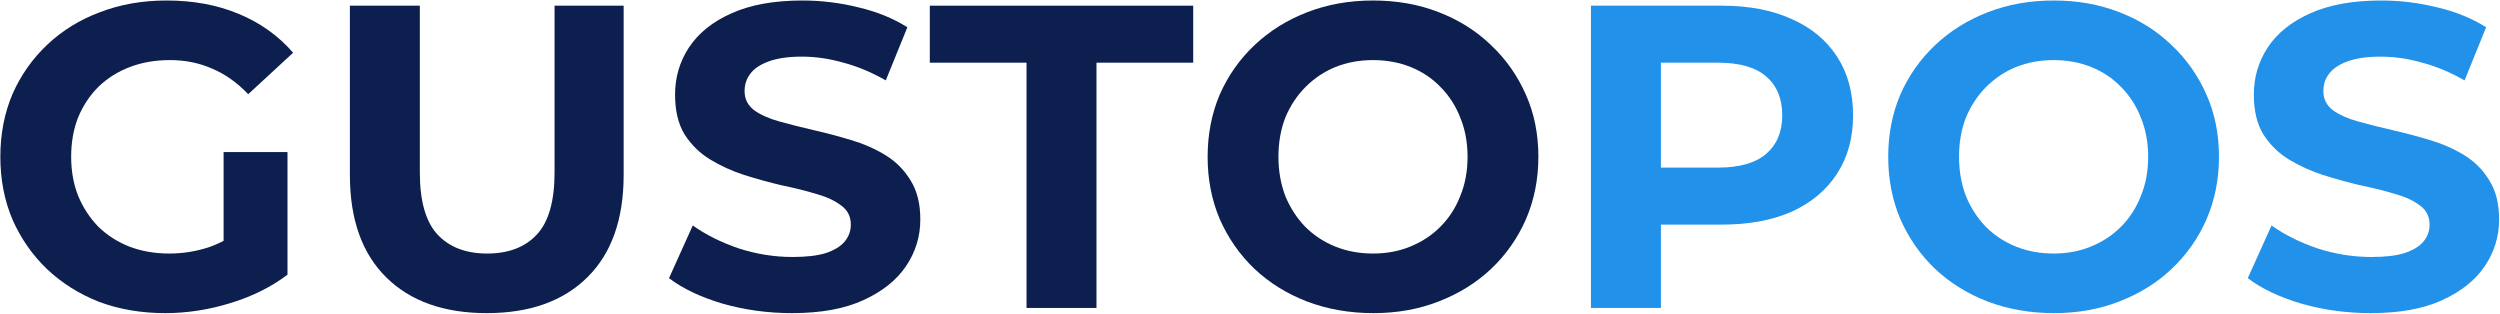
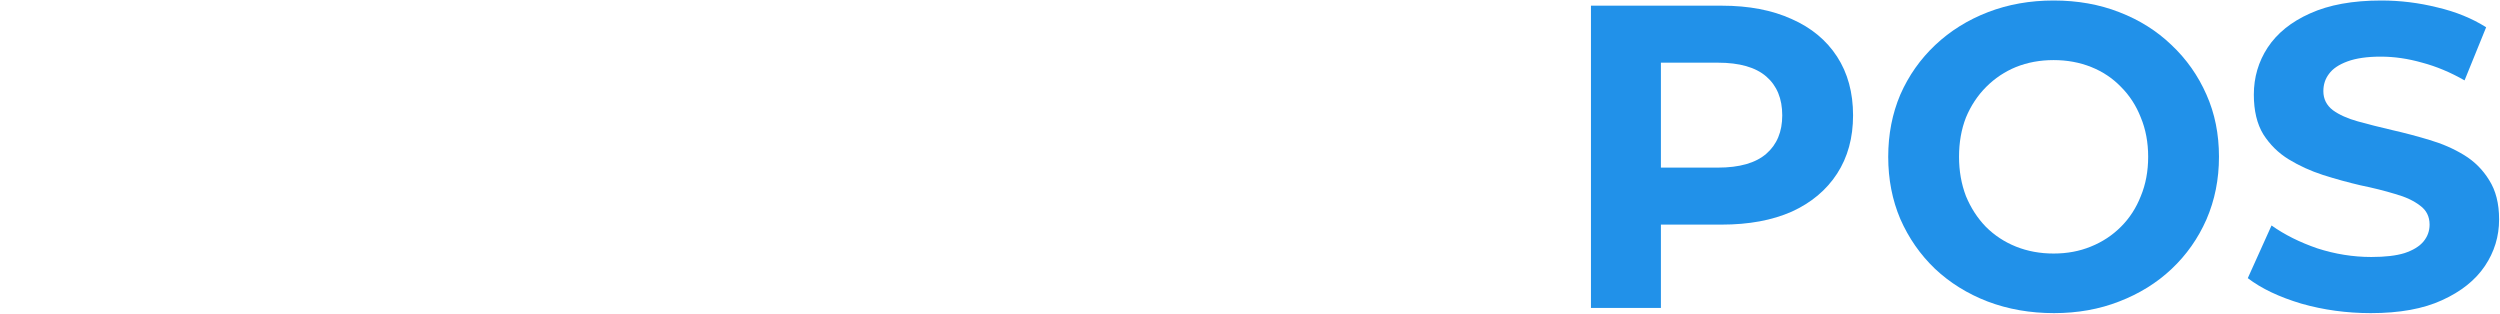
- <svg xmlns="http://www.w3.org/2000/svg" width="2001" height="251" viewBox="0 0 2001 251" fill="none">
+ <svg xmlns="http://www.w3.org/2000/svg" width="100%" height="100%" viewBox="0 0 2001 251" fill="none">
  <path d="M1897.63 250.624C1878.28 250.624 1859.73 248.09 1841.99 243.021C1824.25 237.721 1809.96 230.924 1799.13 222.629L1818.14 180.464C1828.51 187.838 1840.72 193.943 1854.78 198.782C1869.06 203.39 1883.46 205.694 1897.98 205.694C1909.04 205.694 1917.91 204.657 1924.59 202.584C1931.5 200.28 1936.57 197.169 1939.8 193.252C1943.02 189.335 1944.64 184.842 1944.64 179.773C1944.64 173.322 1942.1 168.253 1937.03 164.566C1931.96 160.649 1925.28 157.539 1916.99 155.235C1908.69 152.7 1899.48 150.396 1889.34 148.322C1879.43 146.018 1869.41 143.253 1859.27 140.028C1849.36 136.802 1840.26 132.655 1831.97 127.586C1823.67 122.517 1816.87 115.835 1811.57 107.54C1806.51 99.245 1803.97 88.647 1803.97 75.744C1803.97 61.919 1807.66 49.362 1815.03 38.072C1822.63 26.551 1833.92 17.45 1848.9 10.768C1864.11 3.856 1883.12 0.4 1905.93 0.4C1921.13 0.4 1936.11 2.243 1950.86 5.93C1965.6 9.386 1978.62 14.685 1989.91 21.828L1972.63 64.338C1961.34 57.887 1950.05 53.163 1938.76 50.168C1927.47 46.943 1916.41 45.33 1905.58 45.33C1894.75 45.33 1885.88 46.597 1878.97 49.131C1872.06 51.666 1867.1 55.007 1864.11 59.154C1861.11 63.071 1859.62 67.679 1859.62 72.979C1859.62 79.2 1862.15 84.269 1867.22 88.186C1872.29 91.872 1878.97 94.868 1887.26 97.172C1895.56 99.476 1904.66 101.78 1914.57 104.084C1924.71 106.388 1934.73 109.038 1944.64 112.033C1954.77 115.028 1963.99 119.061 1972.29 124.13C1980.58 129.199 1987.26 135.88 1992.33 144.175C1997.63 152.47 2000.28 162.953 2000.28 175.626C2000.28 189.22 1996.48 201.662 1988.87 212.952C1981.27 224.242 1969.87 233.343 1954.66 240.256C1939.68 247.168 1920.67 250.624 1897.63 250.624Z" fill="#2191E9" />
  <path d="M1644.04 250.624C1624.92 250.624 1607.18 247.513 1590.82 241.292C1574.69 235.071 1560.64 226.316 1548.65 215.026C1536.9 203.736 1527.69 190.487 1521.01 175.28C1514.55 160.073 1511.33 143.484 1511.33 125.512C1511.33 107.54 1514.55 90.951 1521.01 75.744C1527.69 60.537 1537.02 47.288 1549 35.998C1560.98 24.708 1575.04 15.953 1591.16 9.731C1607.29 3.51 1624.8 0.4 1643.7 0.4C1662.82 0.4 1680.33 3.51 1696.23 9.731C1712.36 15.953 1726.3 24.708 1738.05 35.998C1750.03 47.288 1759.36 60.537 1766.05 75.744C1772.73 90.72 1776.07 107.31 1776.07 125.512C1776.07 143.484 1772.73 160.188 1766.05 175.626C1759.36 190.833 1750.03 204.081 1738.05 215.371C1726.3 226.431 1712.36 235.071 1696.23 241.292C1680.33 247.513 1662.94 250.624 1644.04 250.624ZM1643.7 202.929C1654.53 202.929 1664.43 201.086 1673.42 197.4C1682.64 193.713 1690.7 188.414 1697.61 181.501C1704.53 174.589 1709.83 166.41 1713.51 156.963C1717.43 147.516 1719.39 137.032 1719.39 125.512C1719.39 113.992 1717.43 103.508 1713.51 94.061C1709.83 84.614 1704.53 76.435 1697.61 69.523C1690.93 62.61 1682.98 57.311 1673.77 53.624C1664.55 49.938 1654.53 48.095 1643.7 48.095C1632.87 48.095 1622.85 49.938 1613.63 53.624C1604.64 57.311 1596.69 62.61 1589.78 69.523C1582.87 76.435 1577.46 84.614 1573.54 94.061C1569.85 103.508 1568.01 113.992 1568.01 125.512C1568.01 136.802 1569.85 147.286 1573.54 156.963C1577.46 166.41 1582.75 174.589 1589.44 181.501C1596.35 188.414 1604.41 193.713 1613.63 197.4C1622.85 201.086 1632.87 202.929 1643.7 202.929Z" fill="#2191E9" />
  <path d="M1273.4 246.478V4.548H1378.12C1399.78 4.548 1418.44 8.12 1434.11 15.262C1449.78 22.175 1461.87 32.197 1470.4 45.331C1478.92 58.464 1483.19 74.132 1483.19 92.334C1483.19 110.306 1478.92 125.859 1470.4 138.992C1461.87 152.125 1449.78 162.263 1434.11 169.406C1418.44 176.318 1399.78 179.774 1378.12 179.774H1304.5L1329.39 154.545V246.478H1273.4ZM1329.39 160.766L1304.5 134.153H1375.01C1392.29 134.153 1405.19 130.467 1413.72 123.094C1422.24 115.721 1426.51 105.467 1426.51 92.334C1426.51 78.97 1422.24 68.602 1413.72 61.229C1405.19 53.856 1392.29 50.169 1375.01 50.169H1304.5L1329.39 23.557V160.766Z" fill="#2191E9" />
-   <path d="M1099.3 250.624C1080.17 250.624 1062.43 247.513 1046.07 241.292C1029.94 235.071 1015.89 226.316 1003.91 215.026C992.157 203.736 982.941 190.487 976.259 175.28C969.808 160.073 966.582 143.484 966.582 125.512C966.582 107.54 969.808 90.951 976.259 75.744C982.941 60.537 992.273 47.288 1004.25 35.998C1016.24 24.708 1030.29 15.953 1046.42 9.731C1062.55 3.51 1080.06 0.4 1098.95 0.4C1118.08 0.4 1135.59 3.51 1151.49 9.731C1167.61 15.953 1181.55 24.708 1193.3 35.998C1205.29 47.288 1214.62 60.537 1221.3 75.744C1227.98 90.72 1231.32 107.31 1231.32 125.512C1231.32 143.484 1227.98 160.188 1221.3 175.626C1214.62 190.833 1205.29 204.081 1193.3 215.371C1181.55 226.431 1167.61 235.071 1151.49 241.292C1135.59 247.513 1118.19 250.624 1099.3 250.624ZM1098.95 202.929C1109.78 202.929 1119.69 201.086 1128.67 197.4C1137.89 193.713 1145.96 188.414 1152.87 181.501C1159.78 174.589 1165.08 166.41 1168.77 156.963C1172.68 147.516 1174.64 137.032 1174.64 125.512C1174.64 113.992 1172.68 103.508 1168.77 94.061C1165.08 84.614 1159.78 76.435 1152.87 69.523C1146.19 62.61 1138.24 57.311 1129.02 53.624C1119.8 49.938 1109.78 48.095 1098.95 48.095C1088.12 48.095 1078.1 49.938 1068.88 53.624C1059.9 57.311 1051.95 62.61 1045.04 69.523C1038.12 76.435 1032.71 84.614 1028.79 94.061C1025.11 103.508 1023.26 113.992 1023.26 125.512C1023.26 136.802 1025.11 147.286 1028.79 156.963C1032.71 166.41 1038.01 174.589 1044.69 181.501C1051.6 188.414 1059.67 193.713 1068.88 197.4C1078.1 201.086 1088.12 202.929 1098.95 202.929Z" fill="#0C1F4E" />
-   <path d="M821.632 246.478V50.169H744.215V4.548H955.039V50.169H877.622V246.478H821.632Z" fill="#0C1F4E" />
-   <path d="M633.982 250.624C614.628 250.624 596.08 248.09 578.338 243.021C560.597 237.721 546.312 230.924 535.482 222.629L554.491 180.464C564.86 187.838 577.071 193.943 591.126 198.782C605.412 203.39 619.812 205.694 634.328 205.694C645.387 205.694 654.258 204.657 660.94 202.584C667.852 200.28 672.921 197.169 676.147 193.252C679.373 189.335 680.986 184.842 680.986 179.773C680.986 173.322 678.451 168.253 673.382 164.566C668.313 160.649 661.631 157.539 653.337 155.235C645.042 152.7 635.826 150.396 625.688 148.322C615.78 146.018 605.757 143.253 595.619 140.028C585.712 136.802 576.61 132.655 568.316 127.586C560.021 122.517 553.224 115.835 547.925 107.54C542.856 99.245 540.321 88.647 540.321 75.744C540.321 61.919 544.008 49.362 551.381 38.072C558.984 26.551 570.274 17.45 585.251 10.768C600.458 3.856 619.466 0.4 642.277 0.4C657.484 0.4 672.461 2.243 687.207 5.93C701.953 9.386 714.971 14.685 726.261 21.828L708.98 64.338C697.69 57.887 686.4 53.163 675.11 50.168C663.82 46.943 652.761 45.33 641.931 45.33C631.102 45.33 622.231 46.597 615.319 49.131C608.407 51.666 603.453 55.007 600.458 59.154C597.462 63.071 595.965 67.679 595.965 72.979C595.965 79.2 598.499 84.269 603.568 88.186C608.637 91.872 615.319 94.868 623.614 97.172C631.909 99.476 641.01 101.78 650.917 104.084C661.055 106.388 671.078 109.038 680.986 112.033C691.124 115.028 700.34 119.061 708.635 124.13C716.929 129.199 723.611 135.88 728.68 144.175C733.98 152.47 736.629 162.953 736.629 175.626C736.629 189.22 732.828 201.662 725.224 212.952C717.621 224.242 706.215 233.343 691.008 240.256C676.032 247.168 657.023 250.624 633.982 250.624Z" fill="#0C1F4E" />
-   <path d="M389.608 250.625C355.277 250.625 328.435 241.063 309.08 221.939C289.726 202.815 280.049 175.512 280.049 140.029V4.548H336.038V137.955C336.038 160.996 340.762 177.585 350.208 187.723C359.655 197.861 372.904 202.93 389.954 202.93C407.004 202.93 420.253 197.861 429.699 187.723C439.146 177.585 443.87 160.996 443.87 137.955V4.548H499.168V140.029C499.168 175.512 489.491 202.815 470.136 221.939C450.782 241.063 423.939 250.625 389.608 250.625Z" fill="#0C1F4E" />
-   <path d="M132.304 250.624C113.18 250.624 95.553 247.629 79.425 241.638C63.527 235.417 49.587 226.661 37.605 215.371C25.855 204.081 16.638 190.833 9.956 175.626C3.505 160.419 0.279 143.714 0.279 125.512C0.279 107.31 3.505 90.605 9.956 75.398C16.638 60.191 25.97 46.943 37.951 35.653C49.932 24.362 63.987 15.722 80.116 9.731C96.245 3.51 113.986 0.4 133.34 0.4C154.768 0.4 174.008 3.971 191.058 11.114C208.339 18.257 222.854 28.625 234.605 42.219L198.661 75.398C189.906 66.182 180.344 59.385 169.975 55.007C159.607 50.399 148.317 48.095 136.105 48.095C124.355 48.095 113.64 49.938 103.963 53.624C94.286 57.311 85.876 62.61 78.734 69.523C71.821 76.435 66.407 84.614 62.49 94.061C58.803 103.508 56.96 113.992 56.96 125.512C56.96 136.802 58.803 147.17 62.49 156.617C66.407 166.064 71.821 174.359 78.734 181.501C85.876 188.414 94.171 193.713 103.618 197.4C113.295 201.086 123.894 202.929 135.414 202.929C146.474 202.929 157.188 201.201 167.556 197.745C178.155 194.059 188.408 187.953 198.316 179.428L230.112 219.864C216.979 229.772 201.657 237.376 184.146 242.675C166.865 247.974 149.584 250.624 132.304 250.624ZM178.961 212.607V121.71H230.112V219.864L178.961 212.607Z" fill="#0C1F4E" />
+   <path d="M1099.3 250.624C1080.17 250.624 1062.43 247.513 1046.07 241.292C1029.94 235.071 1015.89 226.316 1003.91 215.026C992.157 203.736 982.941 190.487 976.259 175.28C969.808 160.073 966.582 143.484 966.582 125.512C966.582 107.54 969.808 90.951 976.259 75.744C982.941 60.537 992.273 47.288 1004.25 35.998C1016.24 24.708 1030.29 15.953 1046.42 9.731C1062.55 3.51 1080.06 0.4 1098.95 0.4C1118.08 0.4 1135.59 3.51 1151.49 9.731C1167.61 15.953 1181.55 24.708 1193.3 35.998C1205.29 47.288 1214.62 60.537 1221.3 75.744C1227.98 90.72 1231.32 107.31 1231.32 125.512C1231.32 143.484 1227.98 160.188 1221.3 175.626C1214.62 190.833 1205.29 204.081 1193.3 215.371C1181.55 226.431 1167.61 235.071 1151.49 241.292C1135.59 247.513 1118.19 250.624 1099.3 250.624ZM1098.95 202.929C1109.78 202.929 1119.69 201.086 1128.67 197.4C1137.89 193.713 1145.96 188.414 1152.87 181.501C1159.78 174.589 1165.08 166.41 1168.77 156.963C1172.68 147.516 1174.64 137.032 1174.64 125.512C1174.64 113.992 1172.68 103.508 1168.77 94.061C1165.08 84.614 1159.78 76.435 1152.87 69.523C1146.19 62.61 1138.24 57.311 1129.02 53.624C1119.8 49.938 1109.78 48.095 1098.95 48.095C1088.12 48.095 1078.1 49.938 1068.88 53.624C1059.9 57.311 1051.95 62.61 1045.04 69.523C1038.12 76.435 1032.71 84.614 1028.79 94.061C1025.11 103.508 1023.26 113.992 1023.26 125.512C1023.26 136.802 1025.11 147.286 1028.79 156.963C1032.71 166.41 1038.01 174.589 1044.69 181.501C1051.6 188.414 1059.67 193.713 1068.88 197.4C1078.1 201.086 1088.12 202.929 1098.95 202.929Z" />
+   <path d="M821.632 246.478V50.169H744.215V4.548H955.039V50.169H877.622V246.478H821.632Z" />
+   <path d="M633.982 250.624C614.628 250.624 596.08 248.09 578.338 243.021C560.597 237.721 546.312 230.924 535.482 222.629L554.491 180.464C564.86 187.838 577.071 193.943 591.126 198.782C605.412 203.39 619.812 205.694 634.328 205.694C645.387 205.694 654.258 204.657 660.94 202.584C667.852 200.28 672.921 197.169 676.147 193.252C679.373 189.335 680.986 184.842 680.986 179.773C680.986 173.322 678.451 168.253 673.382 164.566C668.313 160.649 661.631 157.539 653.337 155.235C645.042 152.7 635.826 150.396 625.688 148.322C615.78 146.018 605.757 143.253 595.619 140.028C585.712 136.802 576.61 132.655 568.316 127.586C560.021 122.517 553.224 115.835 547.925 107.54C542.856 99.245 540.321 88.647 540.321 75.744C540.321 61.919 544.008 49.362 551.381 38.072C558.984 26.551 570.274 17.45 585.251 10.768C600.458 3.856 619.466 0.4 642.277 0.4C657.484 0.4 672.461 2.243 687.207 5.93C701.953 9.386 714.971 14.685 726.261 21.828L708.98 64.338C697.69 57.887 686.4 53.163 675.11 50.168C663.82 46.943 652.761 45.33 641.931 45.33C631.102 45.33 622.231 46.597 615.319 49.131C608.407 51.666 603.453 55.007 600.458 59.154C597.462 63.071 595.965 67.679 595.965 72.979C595.965 79.2 598.499 84.269 603.568 88.186C608.637 91.872 615.319 94.868 623.614 97.172C631.909 99.476 641.01 101.78 650.917 104.084C661.055 106.388 671.078 109.038 680.986 112.033C691.124 115.028 700.34 119.061 708.635 124.13C716.929 129.199 723.611 135.88 728.68 144.175C733.98 152.47 736.629 162.953 736.629 175.626C736.629 189.22 732.828 201.662 725.224 212.952C717.621 224.242 706.215 233.343 691.008 240.256C676.032 247.168 657.023 250.624 633.982 250.624Z" />
+   <path d="M389.608 250.625C355.277 250.625 328.435 241.063 309.08 221.939C289.726 202.815 280.049 175.512 280.049 140.029V4.548H336.038V137.955C336.038 160.996 340.762 177.585 350.208 187.723C359.655 197.861 372.904 202.93 389.954 202.93C407.004 202.93 420.253 197.861 429.699 187.723C439.146 177.585 443.87 160.996 443.87 137.955V4.548H499.168V140.029C499.168 175.512 489.491 202.815 470.136 221.939C450.782 241.063 423.939 250.625 389.608 250.625Z" />
+   <path d="M132.304 250.624C113.18 250.624 95.553 247.629 79.425 241.638C63.527 235.417 49.587 226.661 37.605 215.371C25.855 204.081 16.638 190.833 9.956 175.626C3.505 160.419 0.279 143.714 0.279 125.512C0.279 107.31 3.505 90.605 9.956 75.398C16.638 60.191 25.97 46.943 37.951 35.653C49.932 24.362 63.987 15.722 80.116 9.731C96.245 3.51 113.986 0.4 133.34 0.4C154.768 0.4 174.008 3.971 191.058 11.114C208.339 18.257 222.854 28.625 234.605 42.219L198.661 75.398C189.906 66.182 180.344 59.385 169.975 55.007C159.607 50.399 148.317 48.095 136.105 48.095C124.355 48.095 113.64 49.938 103.963 53.624C94.286 57.311 85.876 62.61 78.734 69.523C71.821 76.435 66.407 84.614 62.49 94.061C58.803 103.508 56.96 113.992 56.96 125.512C56.96 136.802 58.803 147.17 62.49 156.617C66.407 166.064 71.821 174.359 78.734 181.501C85.876 188.414 94.171 193.713 103.618 197.4C113.295 201.086 123.894 202.929 135.414 202.929C146.474 202.929 157.188 201.201 167.556 197.745C178.155 194.059 188.408 187.953 198.316 179.428L230.112 219.864C216.979 229.772 201.657 237.376 184.146 242.675C166.865 247.974 149.584 250.624 132.304 250.624ZM178.961 212.607V121.71H230.112V219.864L178.961 212.607Z" />
</svg>
